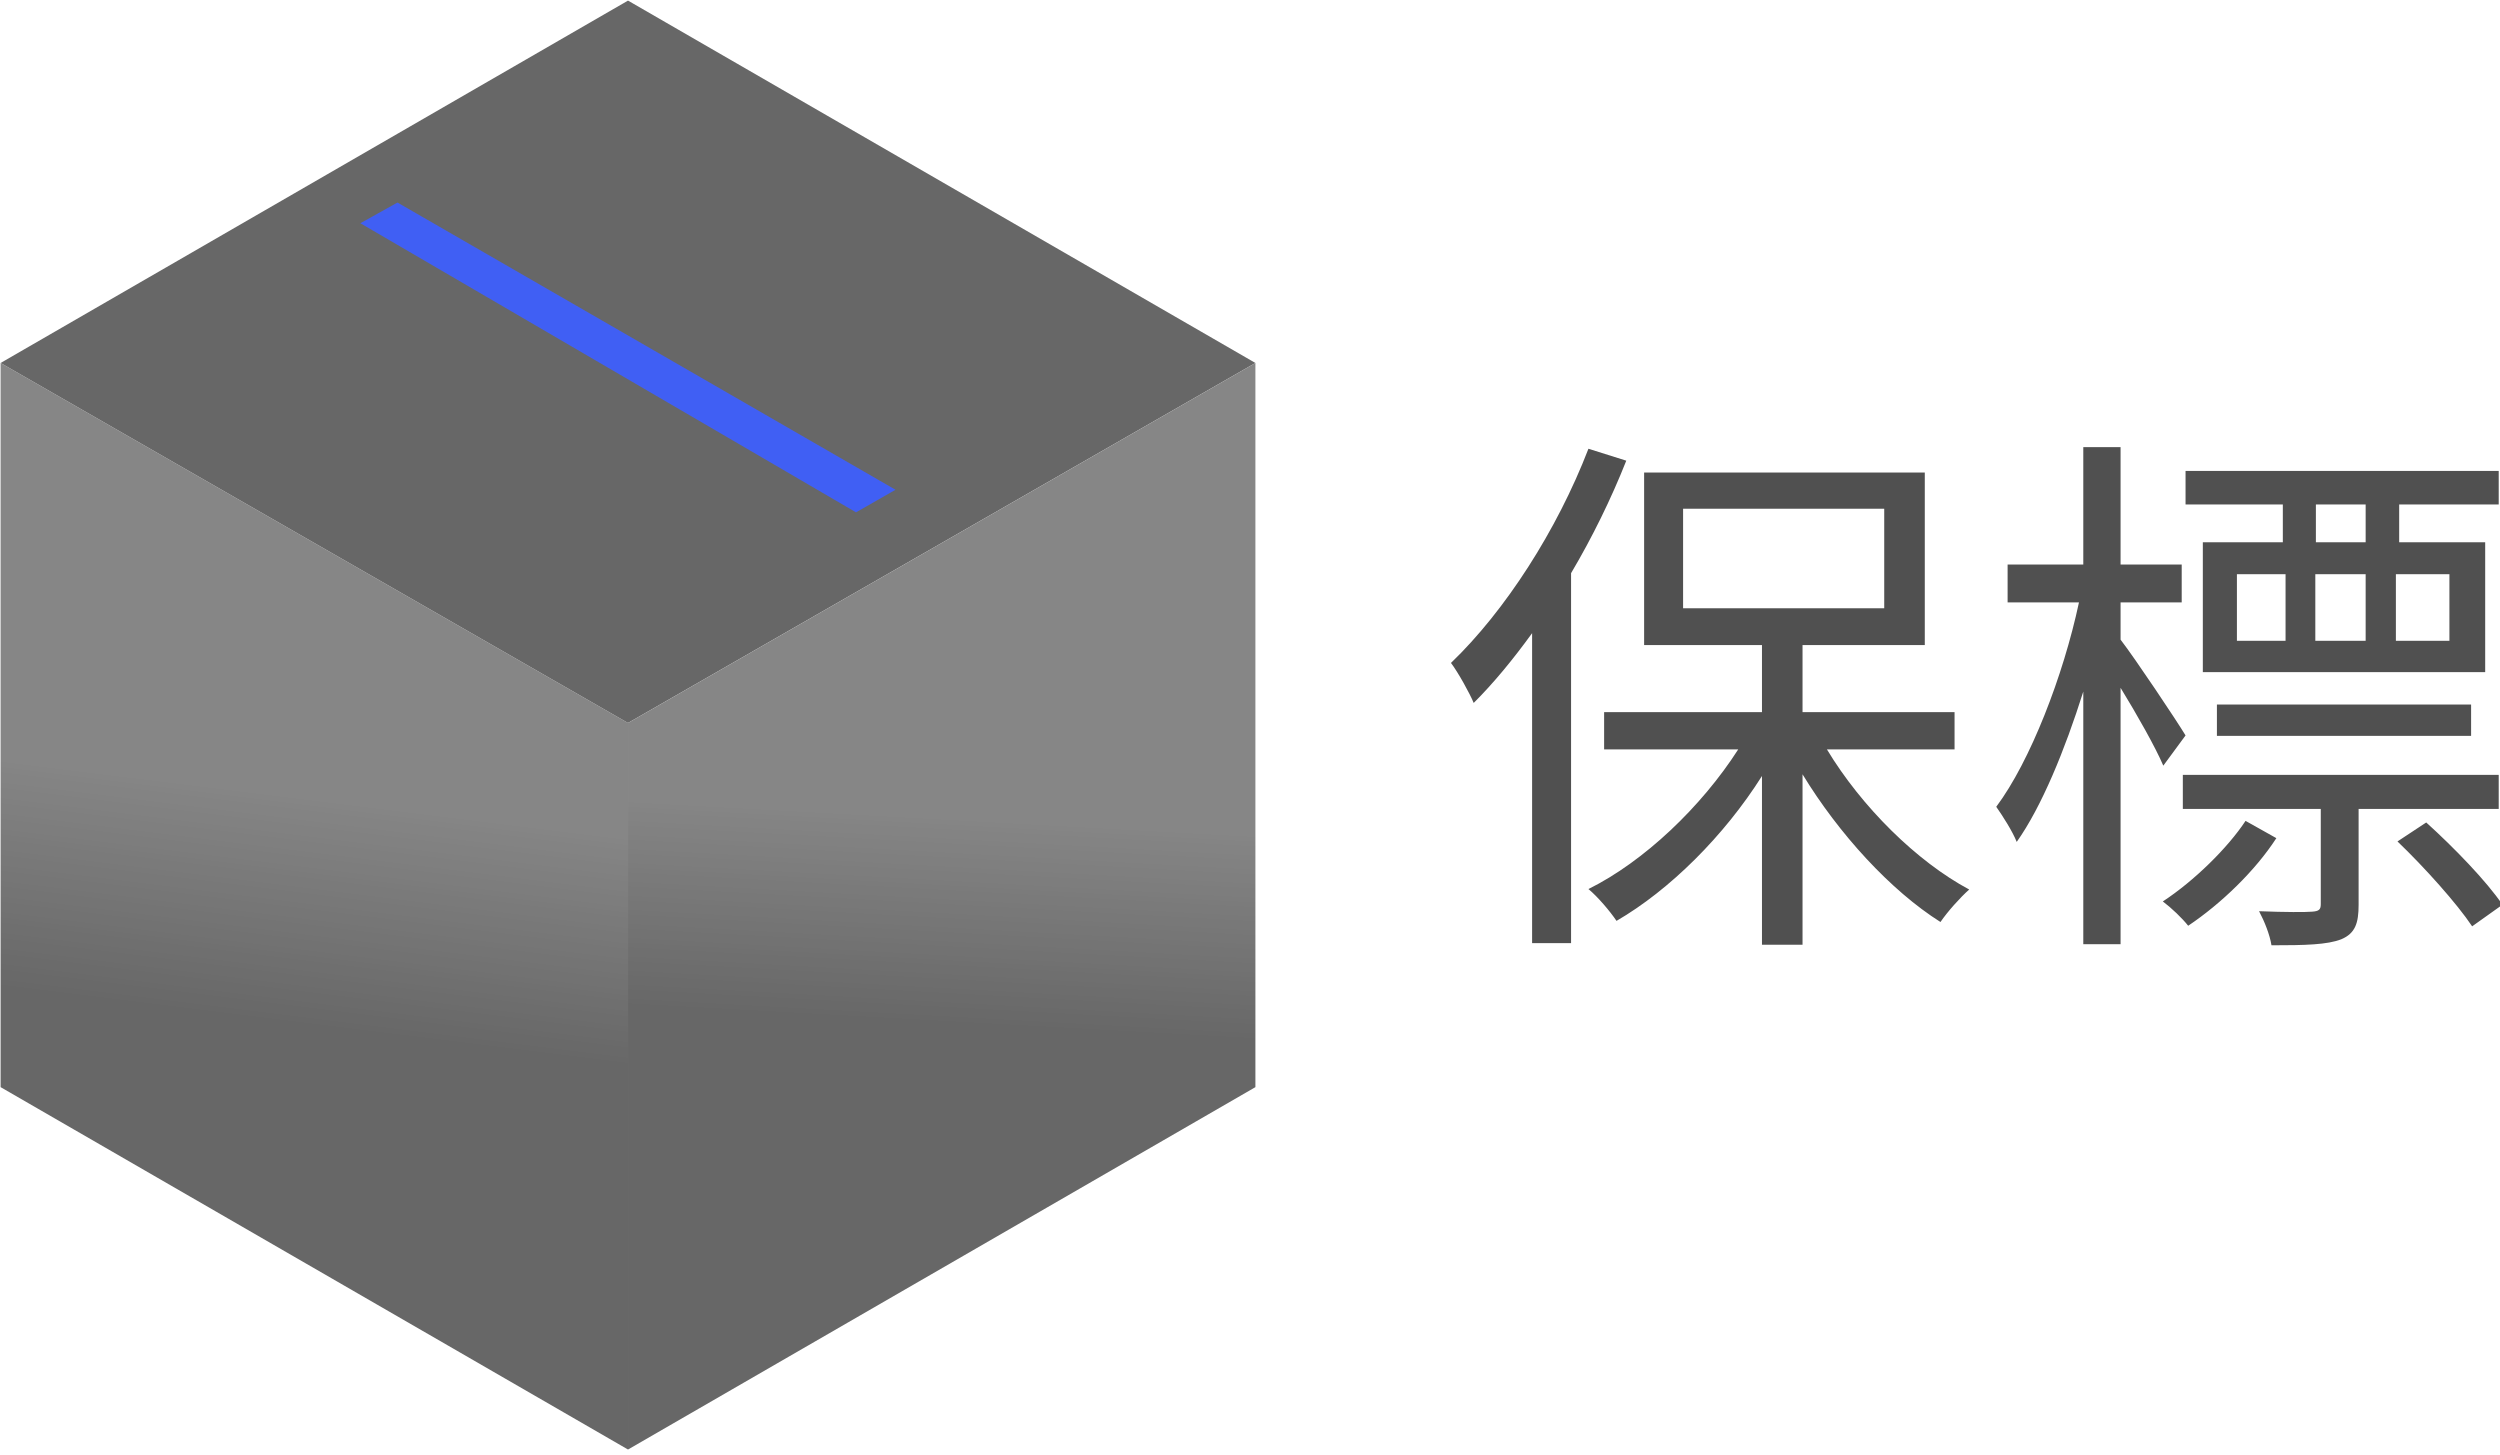
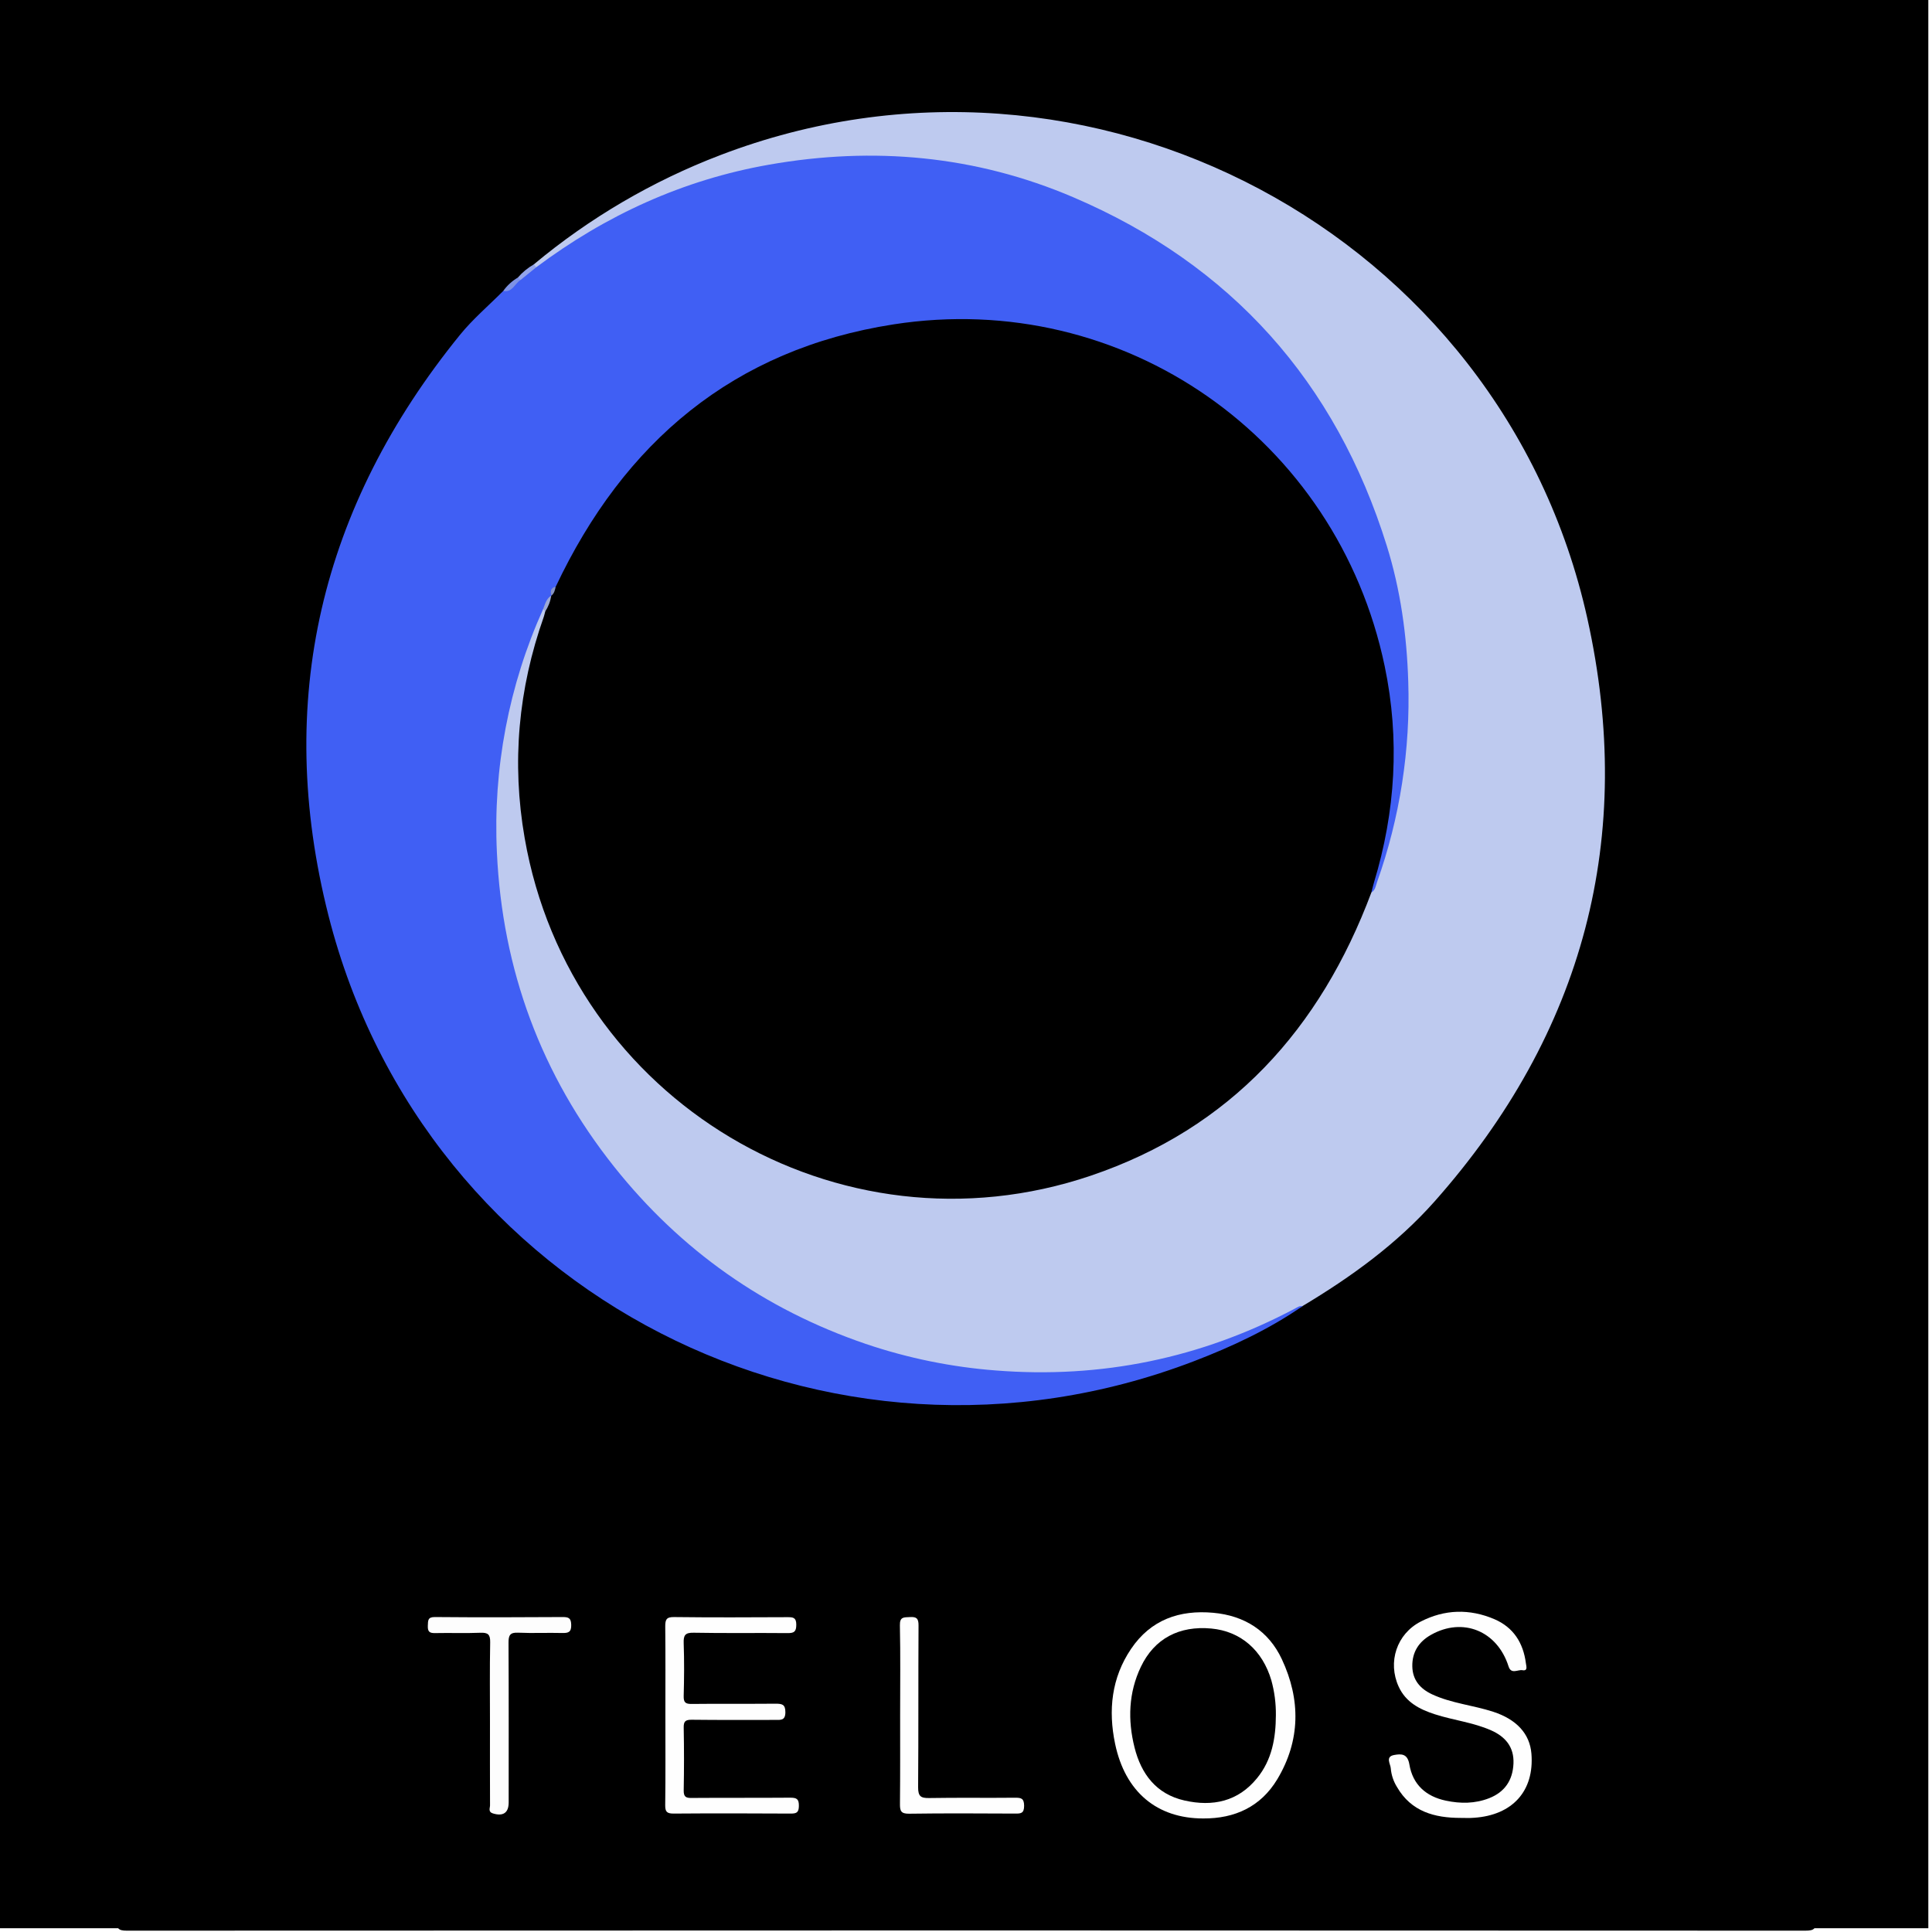
- <svg xmlns="http://www.w3.org/2000/svg" width="416px" height="242px" viewBox="0 0 416 242" version="1.1">
-   <defs>
-     <linearGradient x1="50.746%" y1="39.69%" x2="49.215%" y2="60.938%" id="linearGradient-1">
-       <stop stop-color="#505050" offset="0%" />
-       <stop stop-color="#232323" offset="100%" />
-     </linearGradient>
-     <linearGradient x1="50.27%" y1="41.429%" x2="49.653%" y2="60.681%" id="linearGradient-2">
-       <stop stop-color="#505050" offset="0%" />
-       <stop stop-color="#232323" offset="100%" />
-     </linearGradient>
-   </defs>
+ <svg xmlns="http://www.w3.org/2000/svg" width="1024px" height="1026px" viewBox="0 0 1024 1026" version="1.1">
+   <defs />
  <g id="Page-1" stroke="none" stroke-width="1" fill="none" fill-rule="evenodd">
-     <g id="tenderguard_3_eng">
-       <g id="Group-20">
-         <g id="Group" opacity="0.688" fill-rule="nonzero">
-           <polygon id="Shape" fill="url(#linearGradient-1)" points="104.5 120.3 0.1 60.4 0.1 180.9 104.5 241.2" />
-           <polygon id="Shape" fill="#232323" points="208.9 60.4 104.5 0.1 0.1 60.4 104.5 120.3" />
-           <polygon id="Shape" fill="url(#linearGradient-2)" points="104.5 120.3 104.5 241.2 208.9 180.9 208.9 60.4" />
-         </g>
-         <polygon id="Path-12" stroke="#405FF4" stroke-width="4" points="64 37.185 66.124 36 145 81.488 142.453 82.943" />
+     <g id="Group-42" transform="translate(-1163, -2466)" fill-rule="nonzero">
+       <g id="telos-black" transform="translate(1163, 2466)">
+         <rect id="Rectangle-path" fill="#000000" x="0" y="0" width="1024" height="1024" />
+         <path d="M62.1,512.56 C62.1,343.893 62.067,175.207 62,6.5 C62,2.21 62.79,1.05 67.32,1.05 C364.44,1.183 661.593,1.167 958.78,1 C963.78,1 964.36,2.26 964.36,6.81 C964.233,344.383 964.233,681.957 964.36,1019.53 C964.36,1024.16 963.6,1025.29 958.73,1025.29 C661.57,1025.137 364.413,1025.137 67.26,1025.29 C62.64,1025.29 61.99,1024 61.99,1019.79 C62.11,850.717 62.147,681.64 62.1,512.56 Z" id="Shape" fill="#000000" />
+         <path d="M283.52,140.36 C313.057,115.733 346.46,96.156 382.38,82.42 C578.19,7.42 797.38,123.6 842.9,328.3 C868.72,444.5 841.09,548.64 761.74,638.11 C741.74,660.61 717.53,678.11 691.8,693.52 C664.457,709.541 634.445,720.493 603.21,725.85 C546.95,735.69 492.45,729.66 439.71,707.76 C400.398,691.491 365.265,666.558 336.93,634.82 C296.043,589.407 271.803,536.287 264.21,475.46 C258.88,433.12 263.33,391.75 276.06,351.22 C279.06,341.63 281.67,331.69 287.86,323.36 C288.97,322.9 289.63,323.46 290.15,324.36 C290.91,326.36 290.15,328.18 289.55,330.03 C279.42,358.95 274.95,388.82 277.07,419.3 C280.9,474.37 301.27,522.47 339.41,562.89 C382.756,609.356 443.648,635.447 507.19,634.78 C543.43,634.6 577.68,626.52 609.8,610.07 C654.8,587.01 688.39,552.36 711.73,507.57 C717.73,496.13 722.62,484.27 727.57,472.39 C732.18,464.32 734.11,455.28 736.44,446.47 C742.183,424.573 745.437,402.097 746.14,379.47 C748.989,293.419 712.74,210.701 647.54,154.47 C603.27,116.21 552.06,93.37 494.09,86.47 C448.65,81.04 404.09,85.93 361.02,101.95 C336.604,110.891 313.54,123.16 292.48,138.41 C290.15,140.11 287.9,142.14 284.77,142.35 C283.79,142 283,141.63 283.52,140.36 Z" id="Shape" fill="#BECAEF" />
+         <path d="M284.81,141.9 C321.81,114.24 362.72,95.49 408.33,87.46 C463.85,77.68 518.09,82.58 569.96,104.76 C653.83,140.62 709.28,202.76 736.43,289.85 C743.71,313.19 747.05,337.26 747.82,361.77 C749.036,398.064 743.415,434.263 731.25,468.48 C730.55,470.48 730.35,472.73 728.25,473.95 C726.64,470.95 728.16,468.21 728.91,465.47 C734.096,447.061 737.116,428.109 737.91,409 C740.177,349.3 722,296.793 683.38,251.48 C644.61,205.99 595.25,179.16 535.75,172.62 C471.38,165.55 413.56,182.41 363.16,223.47 C338.44,243.61 319.3,268.28 304.56,296.47 C302.02,301.31 299.18,305.98 296.65,310.82 C295.49,312.45 293.65,313.7 293.55,315.96 C293.42,316.455 293.228,316.932 292.98,317.38 C291.45,319.38 290.83,322.12 288.41,323.48 C270.156,364.009 261.747,408.281 263.87,452.68 C266.72,514.88 287.32,570.82 326.19,619.68 C361.477,664 405.983,695.333 459.71,713.68 C482.051,721.248 505.251,725.988 528.77,727.79 C584.857,732.223 637.743,721.31 687.43,695.05 C688.79,694.34 690.09,693.35 691.79,693.57 C673.9,705.94 654.32,715.09 634.12,722.84 C440.12,797.21 225.52,687.61 174.42,486.18 C145.59,372.46 170.22,269 244.31,177.77 C251.14,169.37 259.54,162.25 267.21,154.53 C270.85,153.39 272.51,149.53 275.98,148.15 C278.61,145.61 281,142.69 284.81,141.9 Z" id="Shape" fill="#405FF4" />
+         <path d="M638.91,965.7 C614.46,965.7 597.51,951.7 592.15,926.03 C588.44,908.29 590.21,891.03 600.67,875.59 C611.13,860.15 626.33,854.84 644.32,856.48 C660.94,857.99 673.72,866.16 680.72,881.18 C690.72,902.55 690.64,924.31 678.27,944.9 C669.51,959.45 655.76,965.82 638.91,965.7 Z" id="Shape" fill="#FEFEFE" />
+         <path d="M775.66,965.41 C761.78,965.41 749.38,962.08 741.82,948.96 C739.963,945.972 738.839,942.586 738.54,939.08 C738.44,936.83 735.46,932.9 740.34,932 C744.23,931.29 747.46,931.31 748.42,937 C750.2,947.67 757.17,954 767.79,956.25 C775.58,957.9 783.27,957.88 790.79,954.94 C799.12,951.67 803.32,945.36 803.7,936.54 C804.08,927.72 799.36,922.23 791.78,918.89 C782.28,914.7 771.88,913.56 762.06,910.41 C753.83,907.77 746.53,903.99 742.73,895.69 C736.79,882.69 741.66,867.69 754.49,861.12 C767.12,854.64 780.34,854.25 793.49,859.84 C803.73,864.21 808.93,872.52 810.31,883.37 C810.51,884.94 811.42,887.49 808.46,886.97 C806,886.54 802.46,889.37 801.07,884.9 C795.07,866.06 776.76,858.65 759.85,868.22 C753.4,871.87 749.85,877.41 749.98,884.94 C750.12,892.17 754.17,896.84 760.48,899.78 C770.81,904.6 782.26,905.54 792.98,909.06 C805.24,913.06 812.37,920.64 813.23,931.29 C814.83,951.05 803.23,963.98 782.73,965.34 C780.35,965.55 778,965.41 775.66,965.41 Z" id="Shape" fill="#FEFEFE" />
+         <path d="M353.34,910.61 C353.34,894.99 353.43,879.37 353.27,863.75 C353.27,860.21 353.77,858.69 357.92,858.75 C378.03,859 398.14,858.9 418.25,858.81 C421.18,858.81 422.84,859 422.85,862.76 C422.86,866.52 421.7,867.31 418.18,867.27 C401.59,867.1 384.99,867.39 368.4,867.07 C363.81,866.98 362.91,868.4 363.06,872.63 C363.39,881.99 363.31,891.37 363.06,900.74 C362.98,904.14 364.06,904.93 367.32,904.89 C382.16,904.72 397,904.89 411.83,904.76 C415.25,904.76 417.1,905.05 417.06,909.37 C417.02,913.69 414.62,913.37 411.84,913.37 C397,913.37 382.16,913.46 367.33,913.28 C364.06,913.28 363,914.04 363.07,917.43 C363.283,928.557 363.283,939.683 363.07,950.81 C363,954.37 364.39,954.88 367.47,954.81 C384.85,954.68 402.22,954.81 419.6,954.67 C423.09,954.67 424.29,955.35 424.23,959.11 C424.17,962.66 422.88,963.11 419.81,963.11 C399.12,962.99 378.42,962.95 357.73,963.11 C354.07,963.11 353.21,962.11 353.25,958.58 C353.45,942.63 353.34,926.62 353.34,910.61 Z" id="Shape" fill="#FEFEFE" />
+         <path d="M260.19,914.88 C260.19,900.64 260.02,886.4 260.3,872.16 C260.38,867.94 259.09,866.93 255.07,867.09 C247.07,867.41 239.07,867.09 231.07,867.26 C227.97,867.34 227.07,866.39 227.19,863.34 C227.32,860.62 227.06,858.7 231,858.74 C253.63,858.94 276.25,858.89 298.88,858.74 C302.01,858.74 303.24,859.36 303.33,862.84 C303.44,866.76 301.85,867.29 298.53,867.21 C290.73,867.01 282.92,867.4 275.13,867.05 C270.85,866.86 270.02,868.42 270.04,872.35 C270.19,900.63 270.12,928.92 270.12,957.2 C270.12,962.73 267.18,964.69 261.76,963.03 C259.08,962.21 260.23,960.18 260.22,958.72 C260.15,944.14 260.19,929.51 260.19,914.88 Z" id="Shape" fill="#FDFDFD" />
+         <path d="M478,910.51 C478,894.71 478.21,878.91 477.87,863.12 C477.77,858.46 480.09,858.95 483.15,858.76 C486.63,858.54 487.8,859.42 487.77,863.18 C487.6,891.85 487.77,920.52 487.55,949.18 C487.55,953.97 488.98,954.93 493.43,954.86 C508.64,954.59 523.85,954.86 539.06,954.69 C542.32,954.69 543.8,955.02 543.84,958.97 C543.84,963.12 542.02,963.13 538.96,963.11 C520.24,963.02 501.51,962.91 482.79,963.18 C478.39,963.24 477.86,961.69 477.91,957.88 C478.07,942.1 478,926.3 478,910.51 Z" id="Shape" fill="#FEFEFE" />
+         <path d="M276.45,148.67 C273.34,150.58 272.12,155.46 267.21,154.53 C269.276,151.622 271.939,149.188 275.02,147.39 C276.24,147 276.54,147.61 276.45,148.67 Z" id="Shape" fill="#7E92E5" />
+         <path d="M276.45,148.67 L275,147.39 C277.412,144.587 280.287,142.219 283.5,140.39 L284.79,141.92 L276.45,148.67 Z" id="Shape" fill="#94A5EB" />
+         <path d="M295.1,311.58 C331.35,234.81 389.56,185.45 474.5,172.26 C596.68,153.26 710.05,232.76 735.32,353.82 C743.4,392.54 741.09,430.98 729.58,468.82 C729.07,470.49 728.7,472.2 728.26,473.91 C701.12,546.39 653.62,599.16 579.26,624.35 C445.26,669.73 302.84,584.45 278.62,445.07 C271.62,405.01 275.24,365.83 288.78,327.53 C289.1,326.62 289.28,325.66 289.53,324.73 C289.66,321.55 291.37,318.97 292.75,316.27 L292.82,316.27 C293.62,314.75 293.26,312.63 295.1,311.58 Z" id="Shape" fill="#000000" />
+         <path d="M292.75,316.29 C292.292,319.307 291.194,322.192 289.53,324.75 L288.42,323.47 C289.45,320.83 290.08,317.94 292.75,316.29 Z" id="Shape" fill="#9DA9D5" />
+         <path d="M295.1,311.58 C294.68,313.32 294.37,315.12 292.82,316.31 C292.15,314 292.35,312.19 295.1,311.58 Z" id="Shape" fill="#8794C4" />
+         <path d="M677.53,910.85 C677.48,922.97 675.46,934.63 667.53,944.31 C657.44,956.72 644,959.56 629,956.17 C614,952.78 606,942.08 602.47,928 C598.83,913.5 599.27,898.89 605.85,885.15 C613.02,870.15 626.19,863.26 643.23,864.84 C658.81,866.28 670.41,876.33 675.13,892.36 C676.789,898.381 677.597,904.605 677.53,910.85 Z" id="Shape" fill="#000000" />
      </g>
-       <text id="保標" font-family="PingFangTC-Medium, PingFang TC" font-size="90" font-weight="400" fill="#505050">
-         <tspan x="239.38" y="150">保標</tspan>
-       </text>
    </g>
  </g>
</svg>
